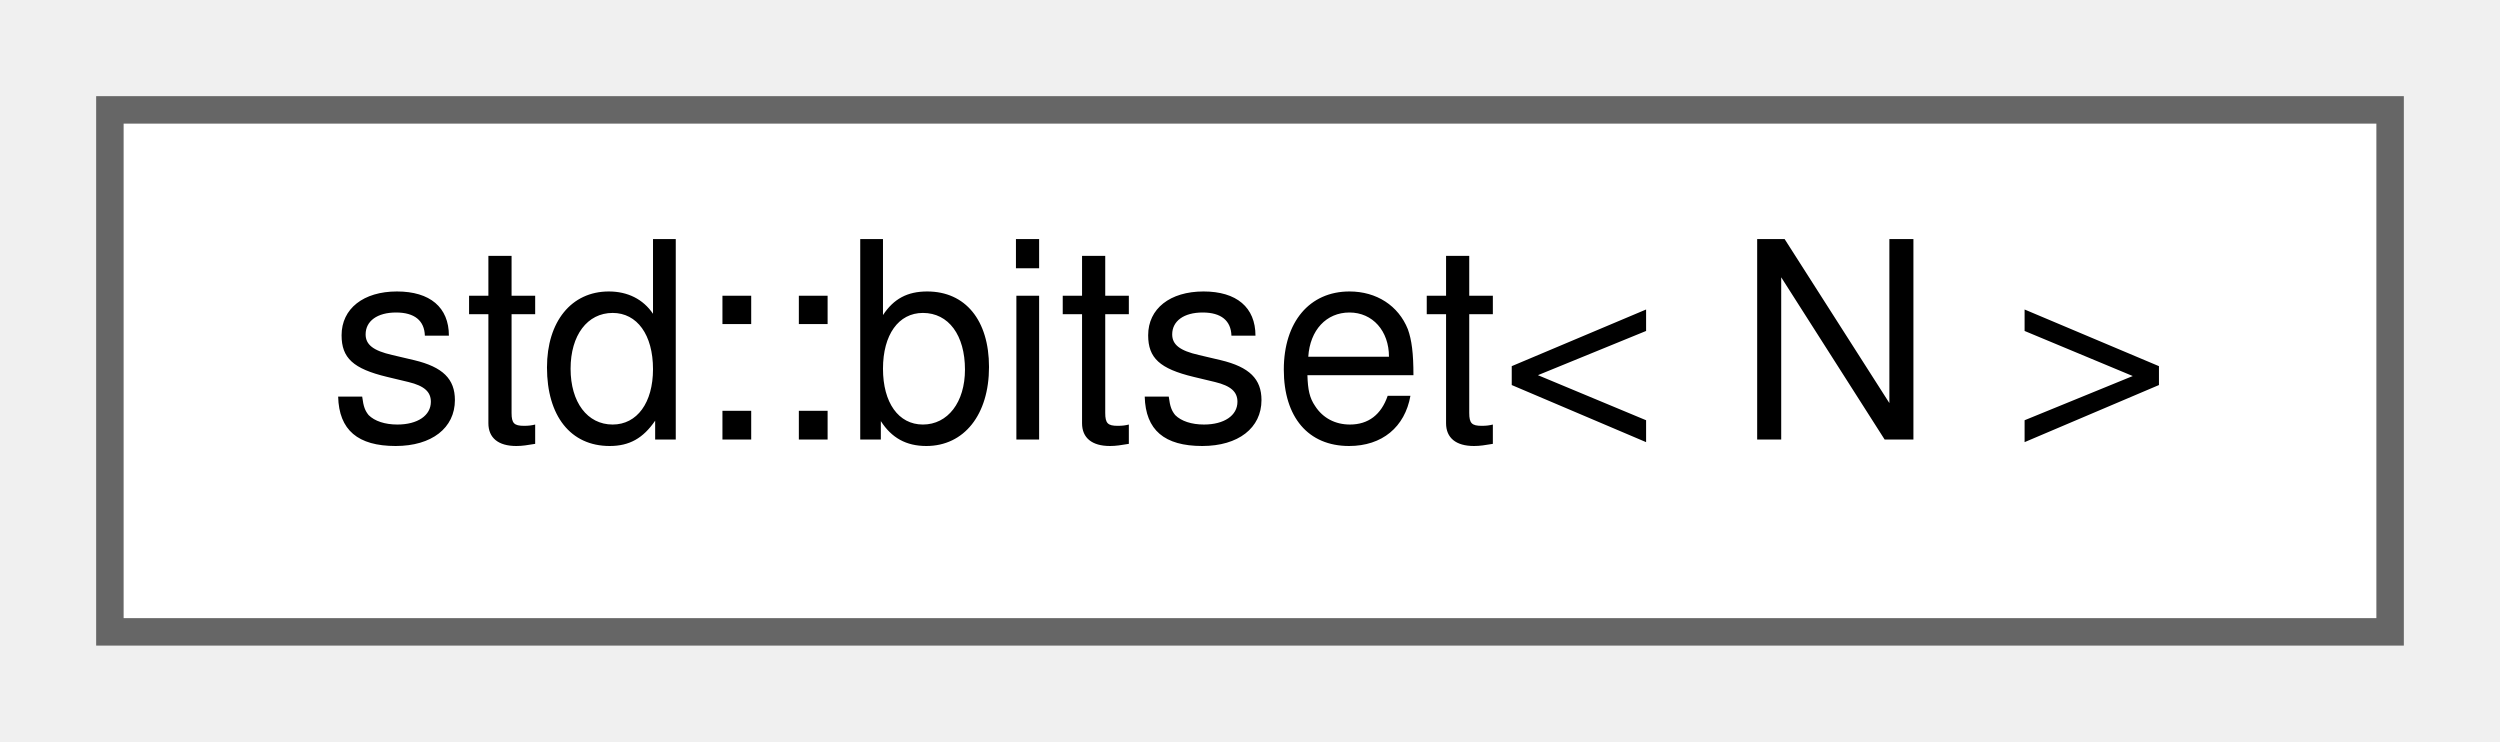
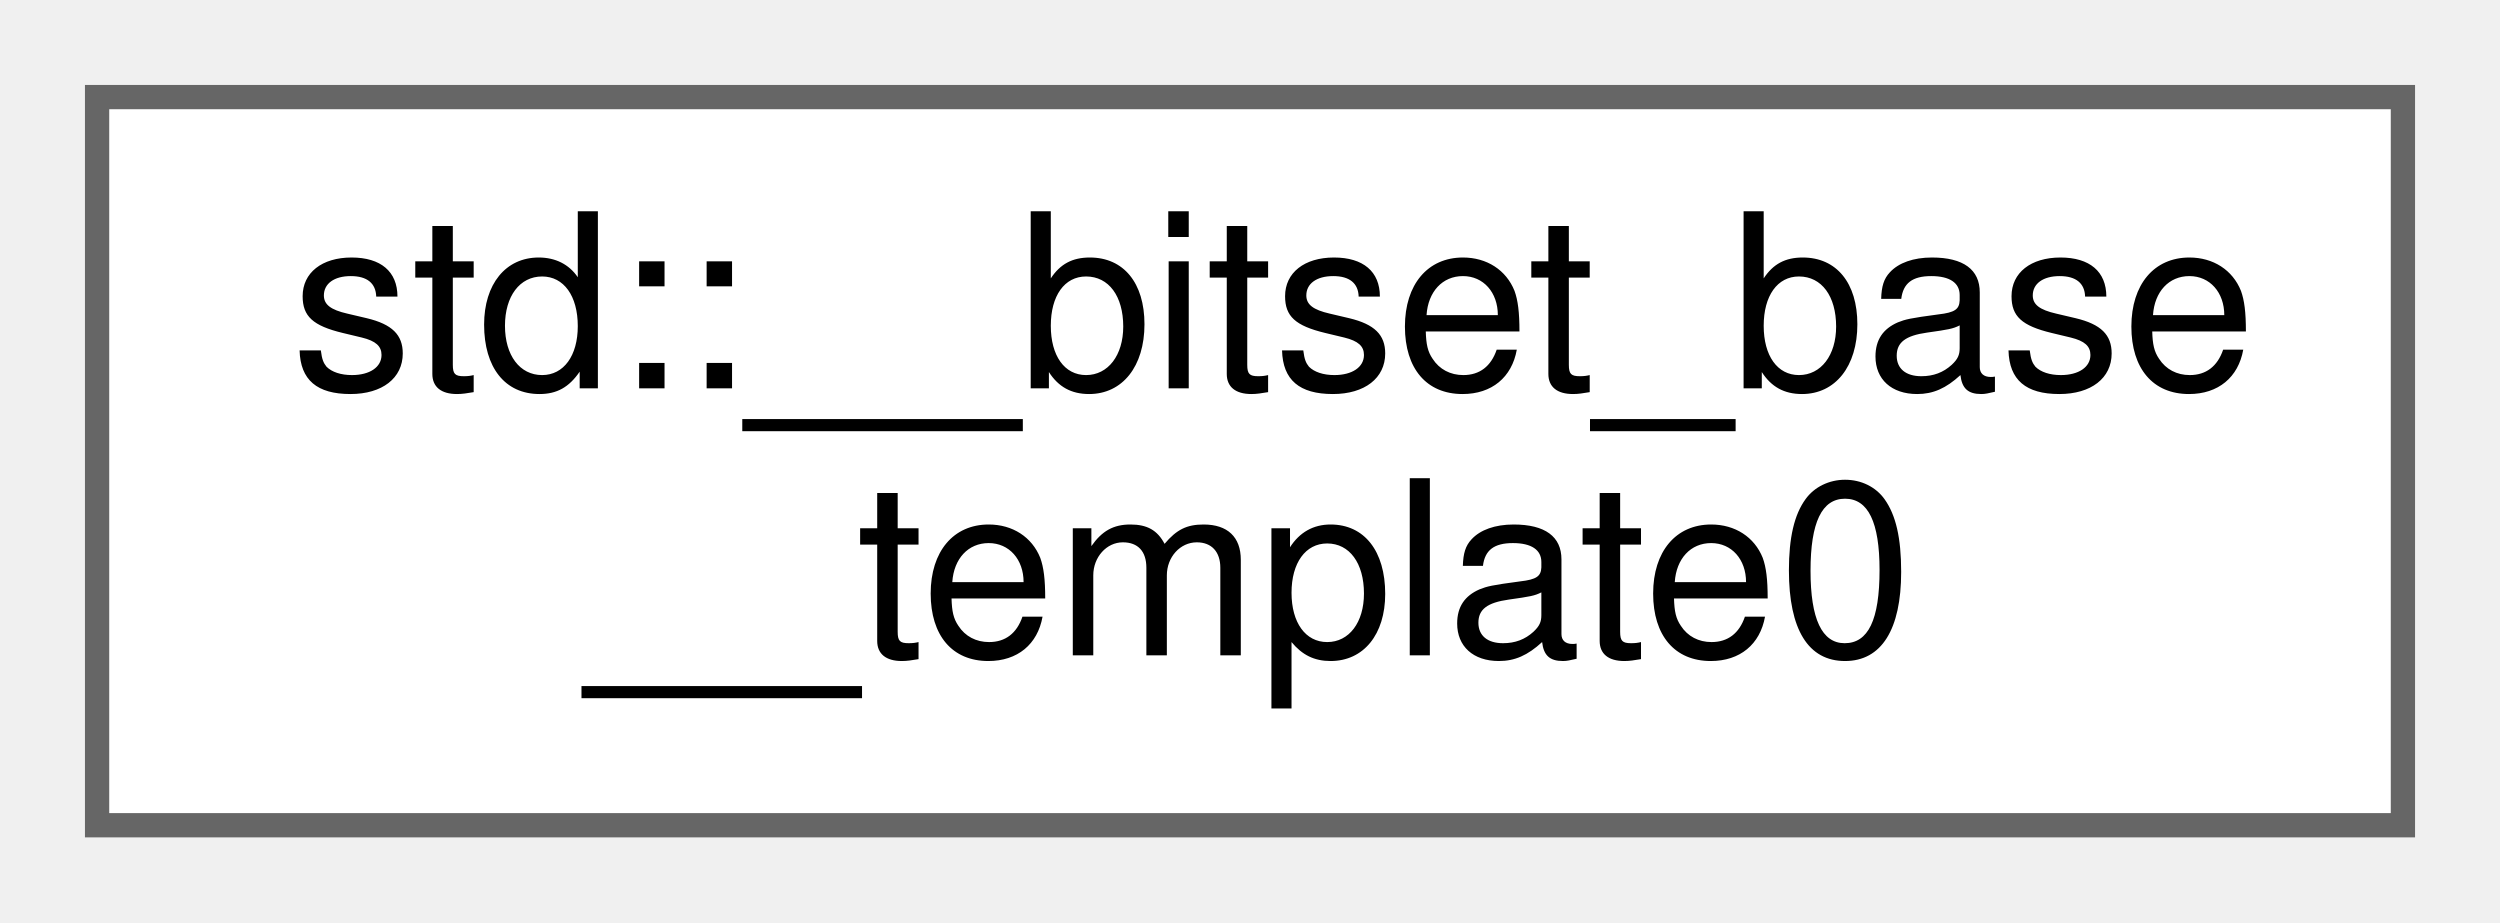
- <svg xmlns="http://www.w3.org/2000/svg" xmlns:xlink="http://www.w3.org/1999/xlink" width="91pt" height="27pt" viewBox="0.00 0.00 91.00 27.00">
-   <g id="graph0" class="graph" transform="scale(1 1) rotate(0) translate(4 23)">
+ <svg xmlns="http://www.w3.org/2000/svg" xmlns:xlink="http://www.w3.org/1999/xlink" width="103pt" height="38pt" viewBox="0.00 0.00 103.00 38.00">
+   <g id="graph0" class="graph" transform="scale(1 1) rotate(0) translate(4 34)">
    <g id="node1" class="node">
      <g id="a_node1">
-         <a xlink:href="classstd_1_1bitset.html" target="_top" xlink:title=" ">
-           <polygon fill="white" stroke="#666666" points="83,-19 0,-19 0,0 83,0 83,-19" />
-           <text text-anchor="middle" x="41.5" y="-7" font-family="Helvetica,sans-Serif" font-size="10.00">std::bitset&lt; N &gt;</text>
+         <a xlink:href="structstd_1_1____bitset__base____template0.html" target="_top" xlink:title=" ">
+           <polygon fill="white" stroke="#666666" points="95,-30 0,-30 0,0 95,0 95,-30" />
+           <text text-anchor="start" x="8" y="-18" font-family="Helvetica,sans-Serif" font-size="10.00">std::__bitset_base</text>
+           <text text-anchor="middle" x="47.5" y="-7" font-family="Helvetica,sans-Serif" font-size="10.00">__template0</text>
        </a>
      </g>
    </g>
  </g>
</svg>
